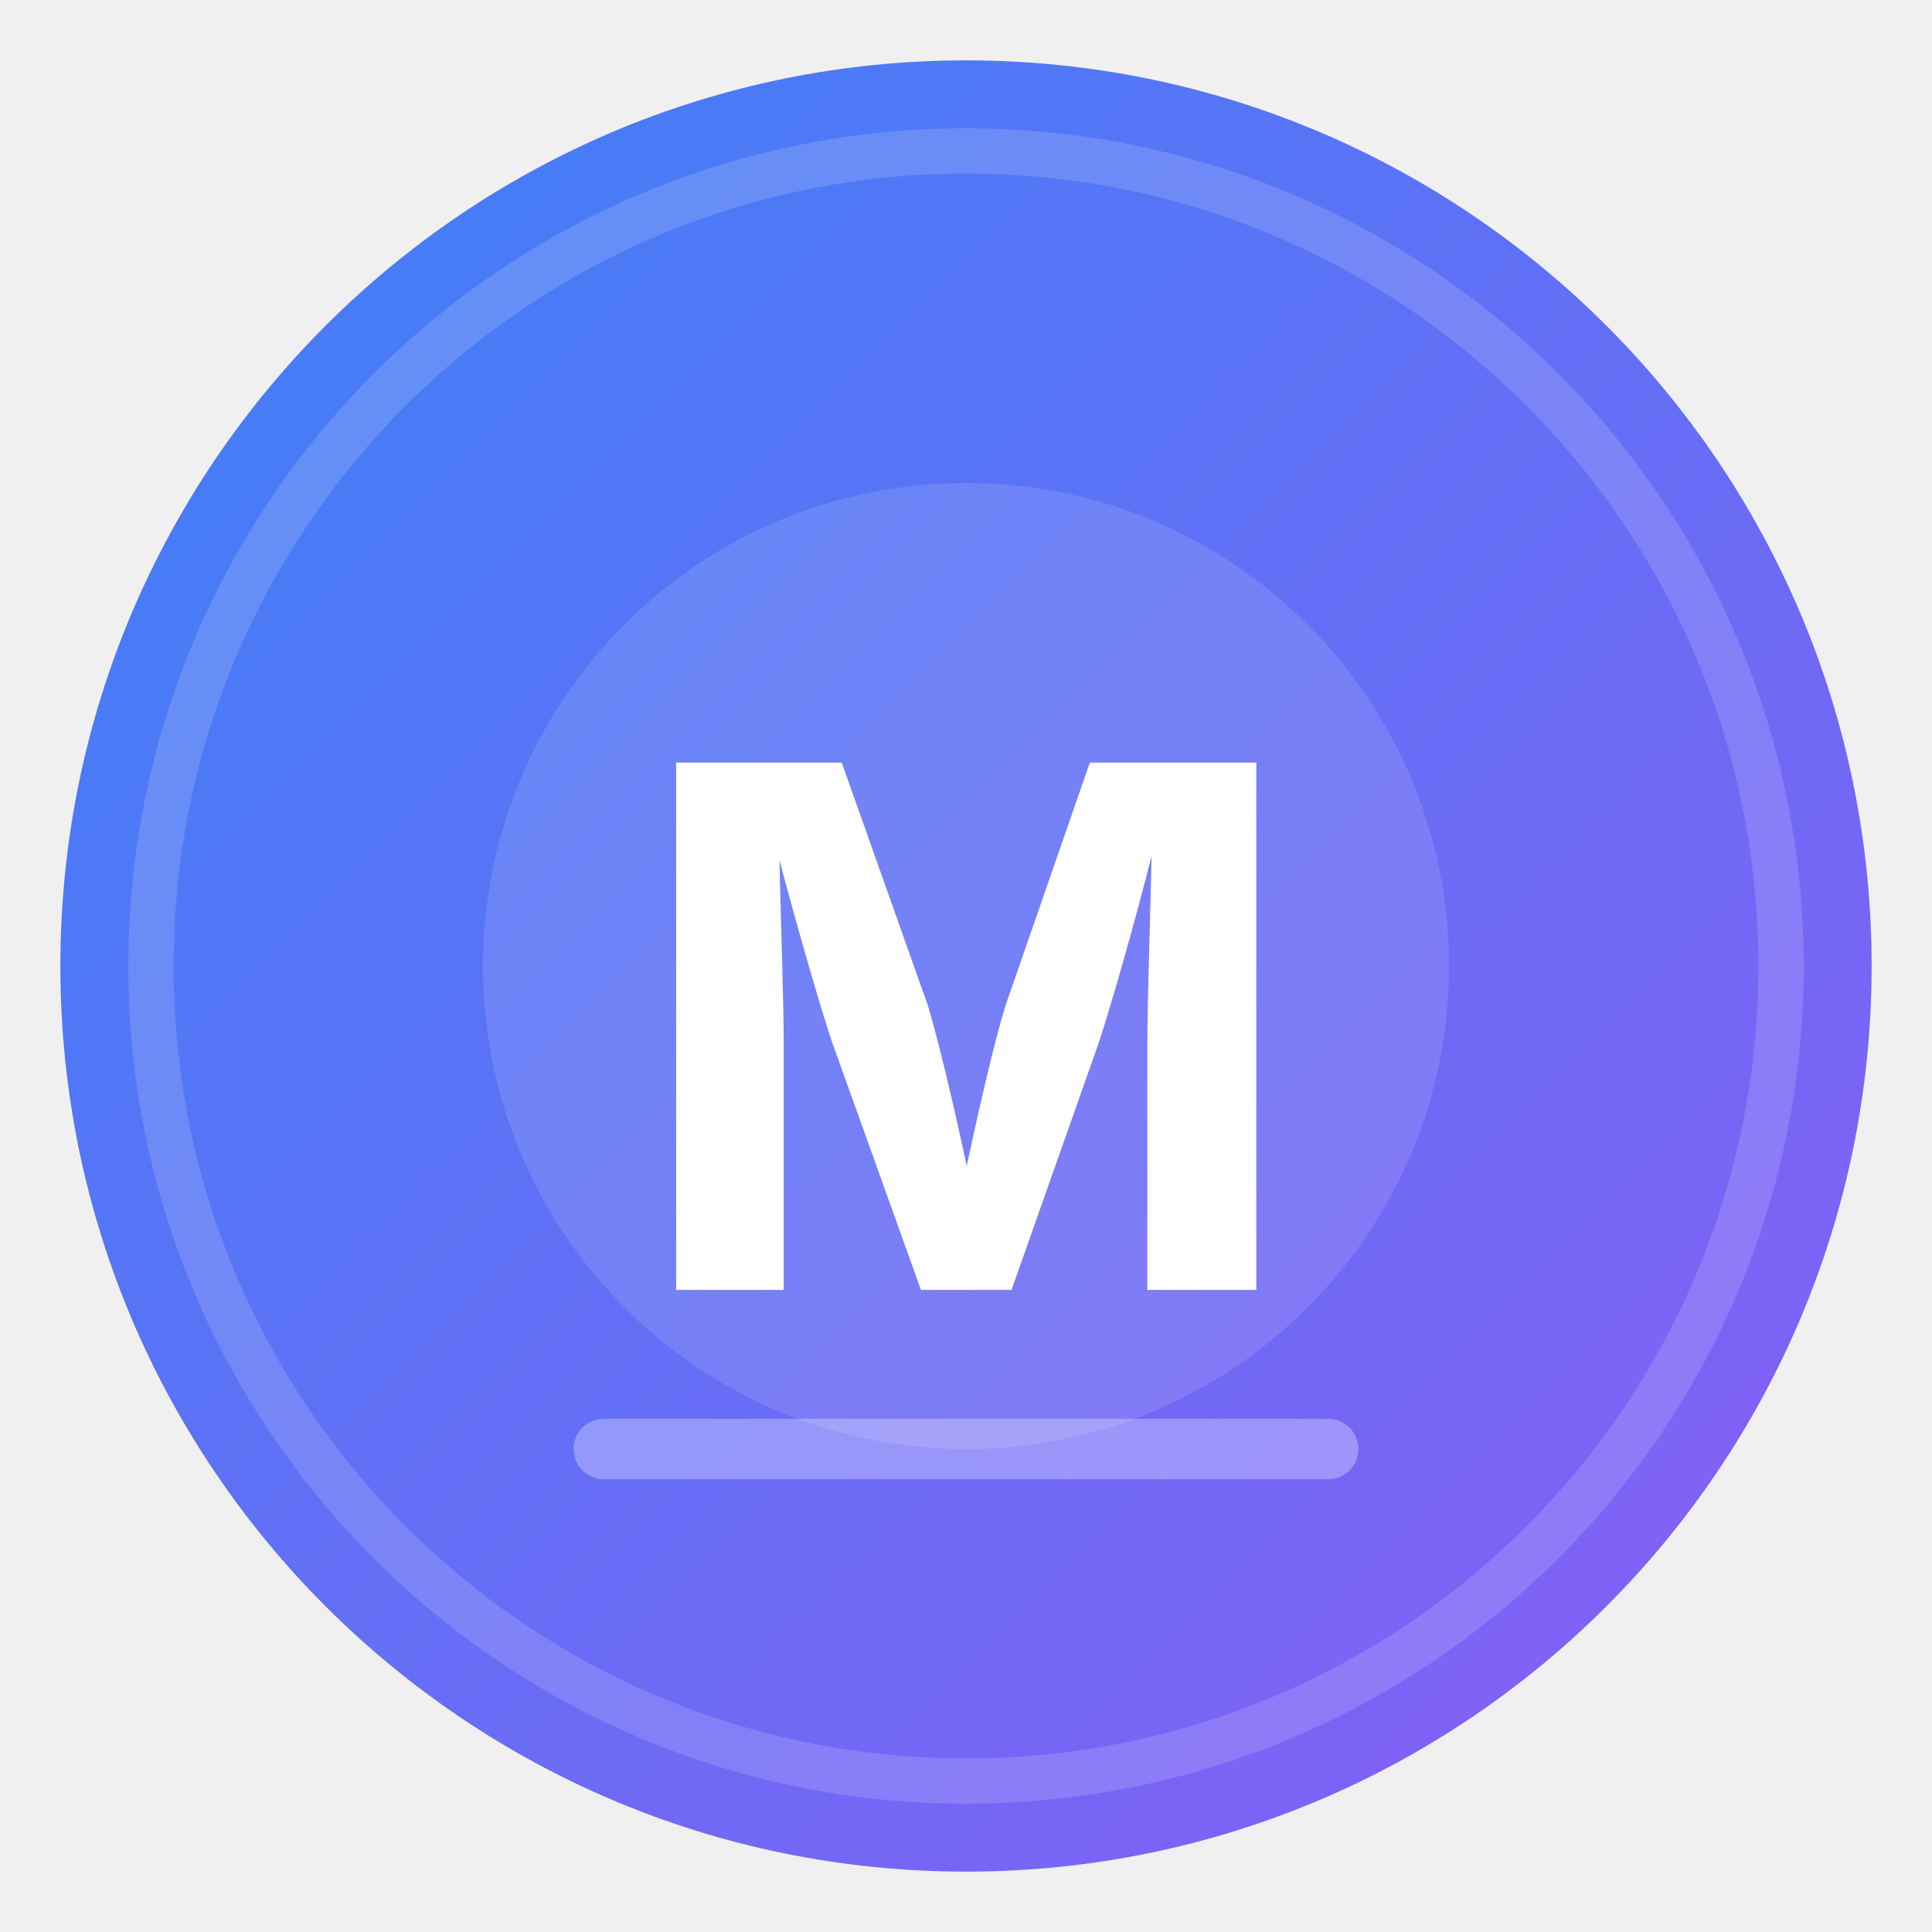
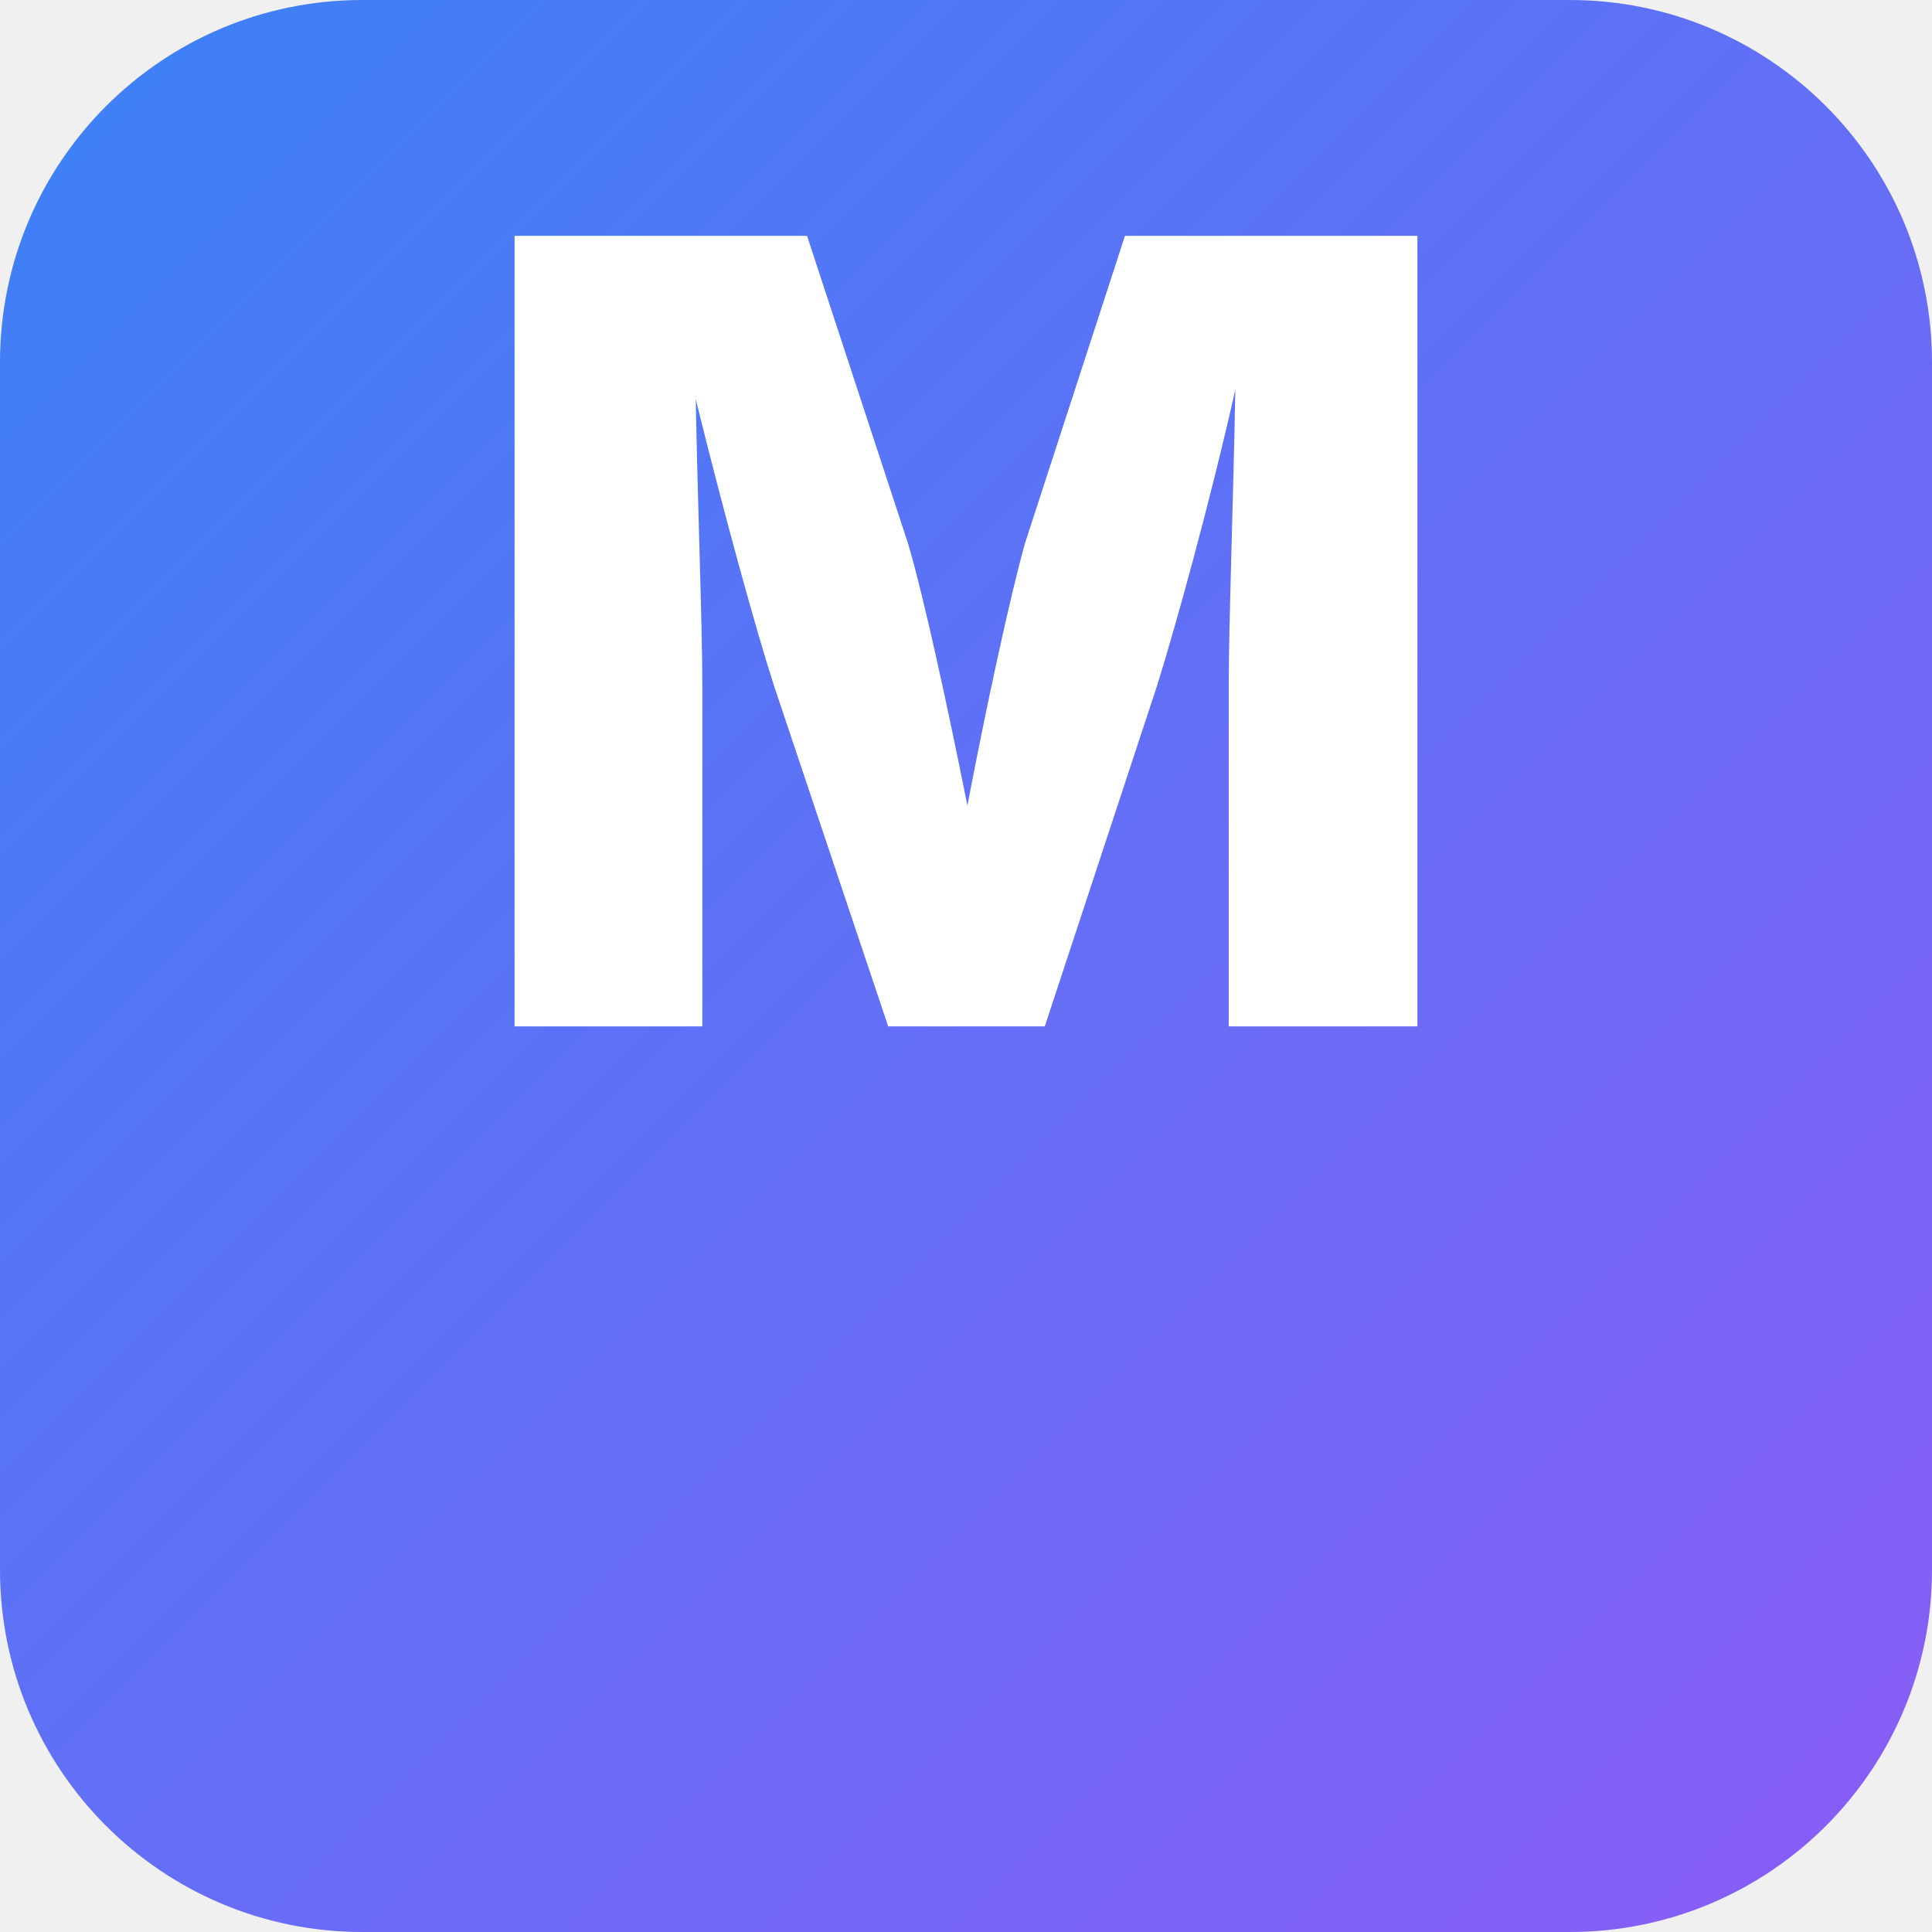
- <svg xmlns="http://www.w3.org/2000/svg" viewBox="0 0 64 64">
+ <svg xmlns="http://www.w3.org/2000/svg" viewBox="0 0 32 32">
  <defs>
-     <linearGradient id="bg" x1="0%" y1="0%" x2="100%" y2="100%">
+     <linearGradient id="g" x1="0%" y1="0%" x2="100%" y2="100%">
      <stop offset="0%" stop-color="#3B82F6" />
      <stop offset="100%" stop-color="#8B5CF6" />
    </linearGradient>
  </defs>
-   <circle cx="32" cy="32" r="30" fill="url(#bg)" />
-   <circle cx="32" cy="32" r="27" fill="none" stroke="white" stroke-opacity="0.15" stroke-width="1.5" />
-   <circle cx="32" cy="32" r="16" fill="white" fill-opacity="0.12" />
-   <text x="32" y="34" text-anchor="middle" dominant-baseline="central" fill="white" font-size="24" font-weight="700" font-family="system-ui,-apple-system,sans-serif">M</text>
-   <line x1="20" y1="48" x2="44" y2="48" stroke="white" stroke-opacity="0.3" stroke-width="2" stroke-linecap="round" />
+   <rect width="32" height="32" rx="6" fill="url(#g)" />
+   <text x="16" y="17" text-anchor="middle" fill="white" font-size="18" font-weight="800" font-family="system-ui,-apple-system,sans-serif">M</text>
</svg>
